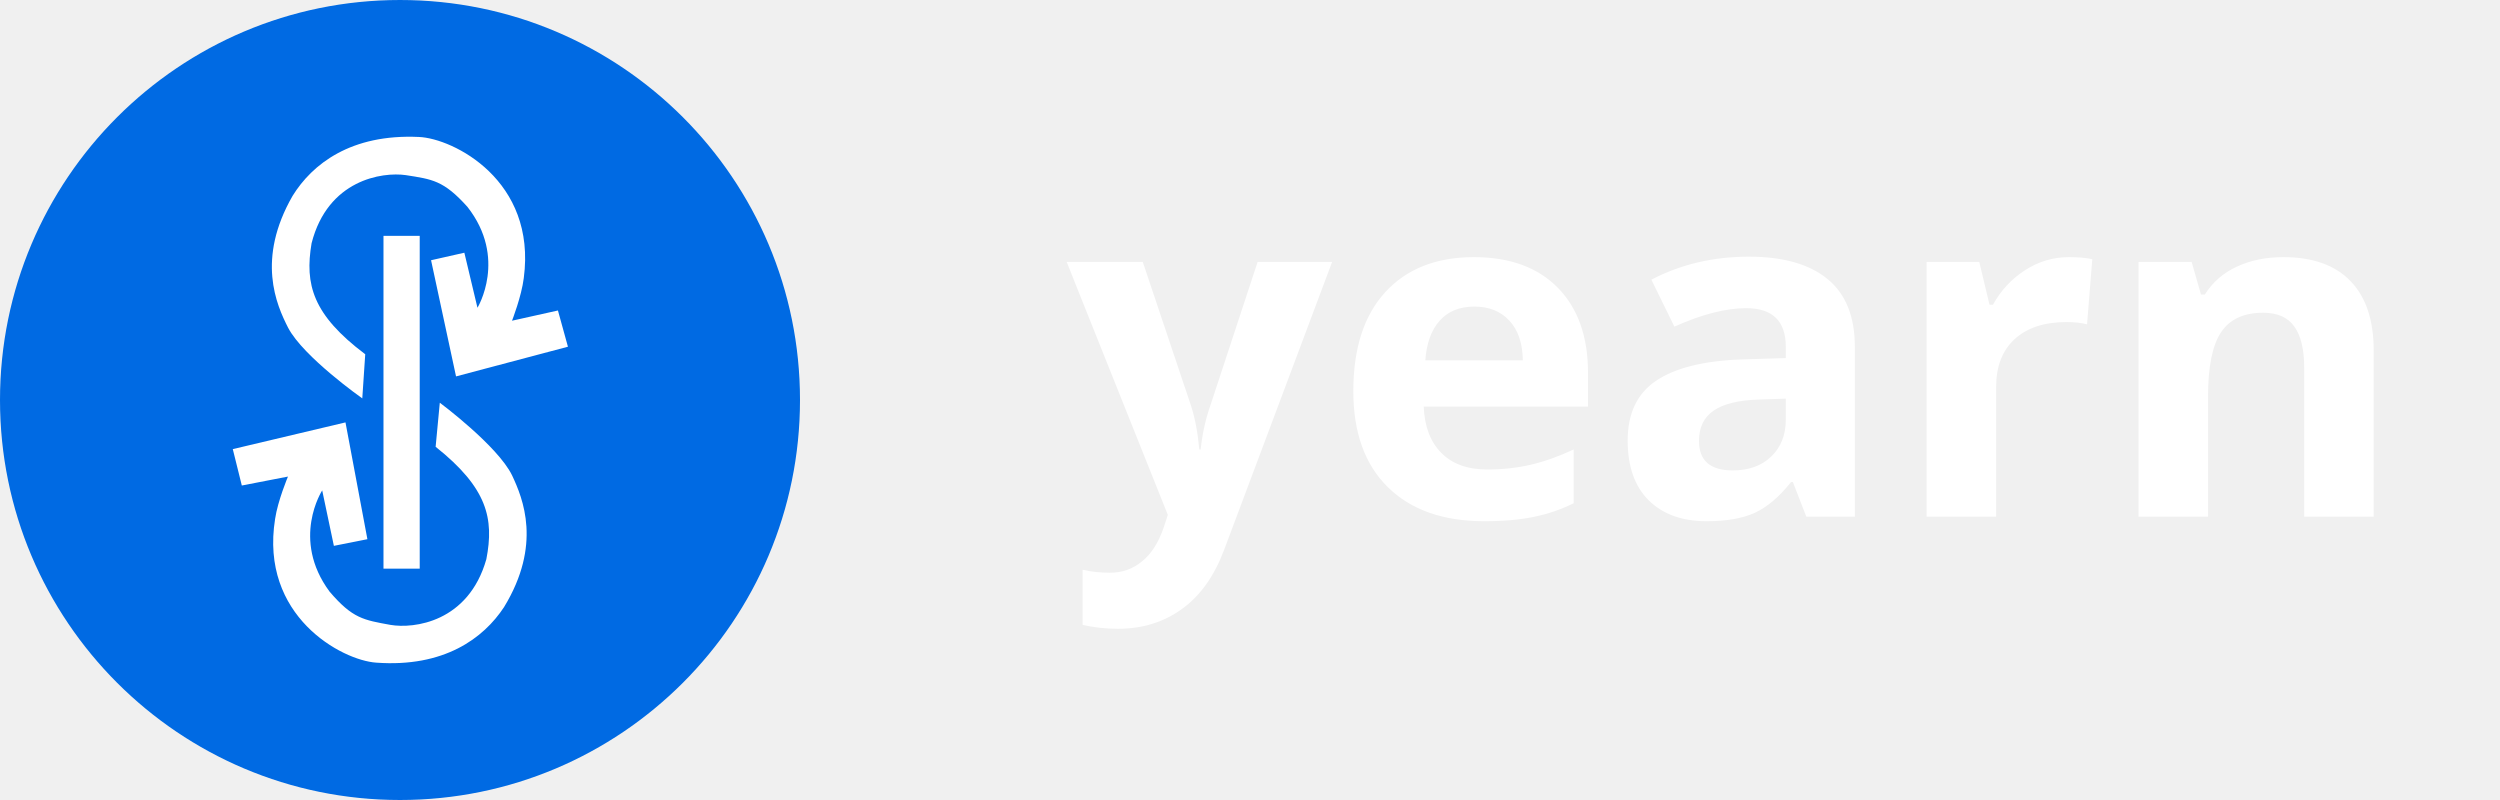
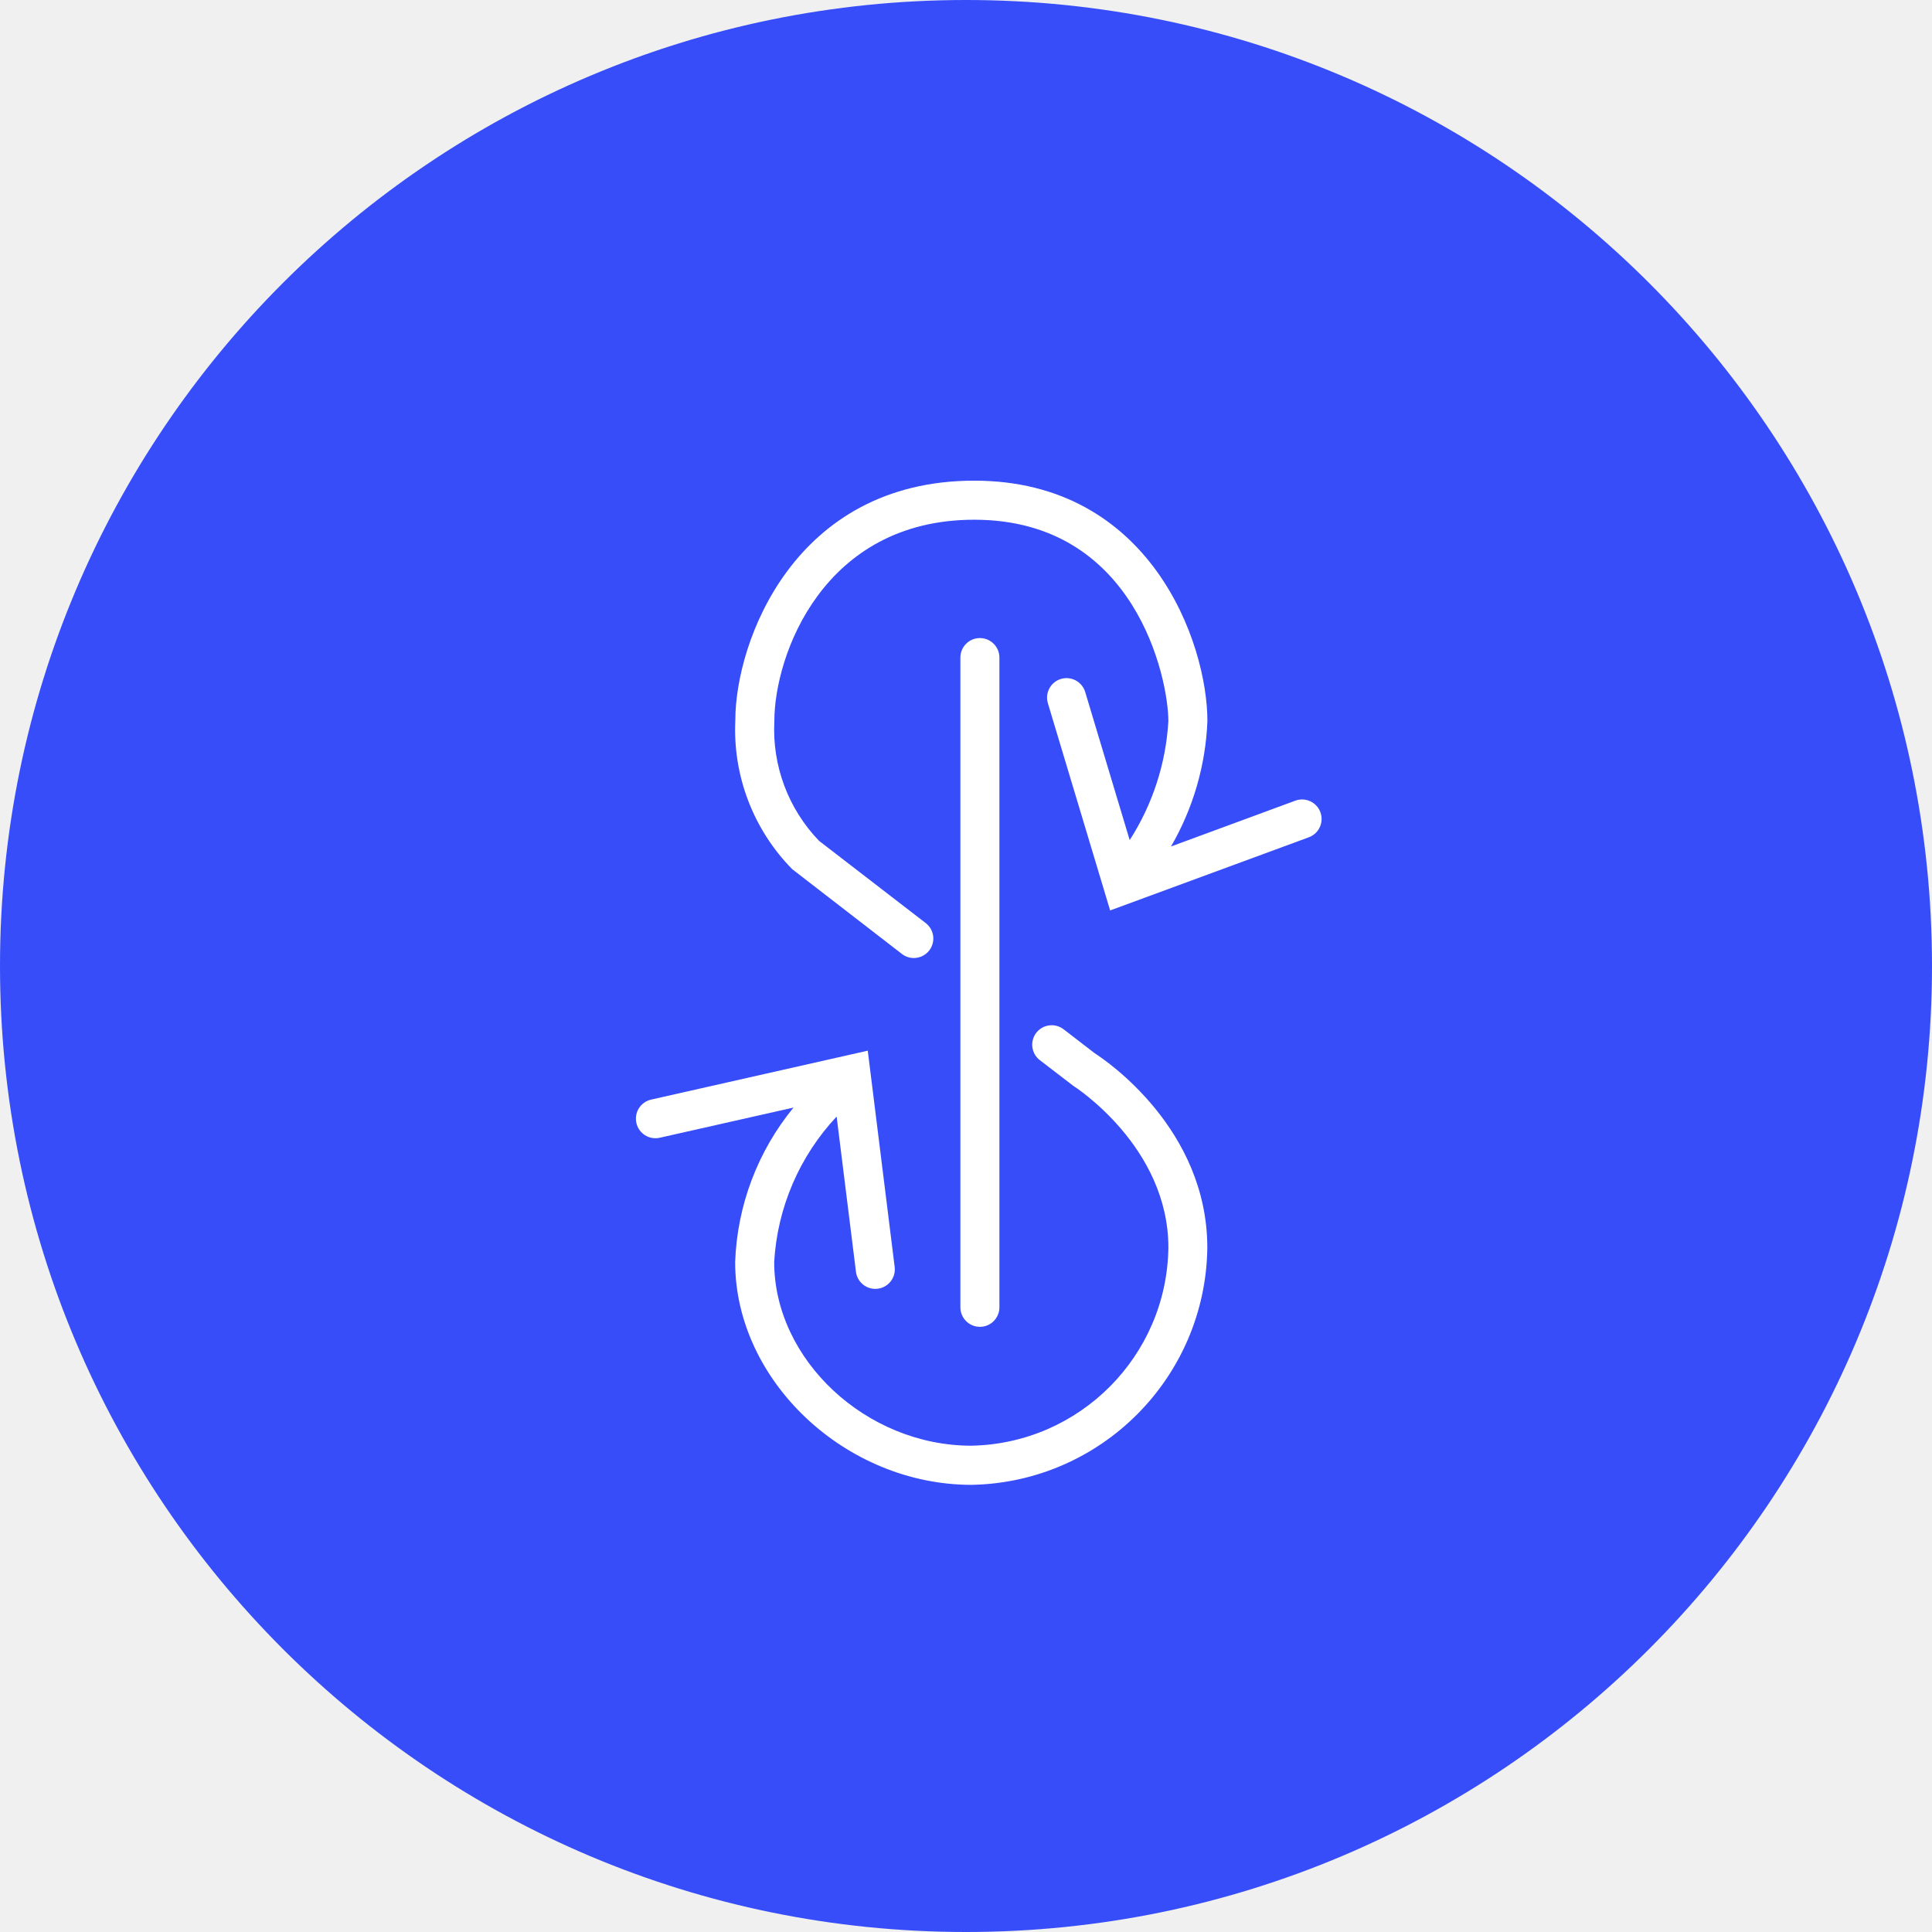
- <svg xmlns="http://www.w3.org/2000/svg" width="150" height="48" viewBox="0 0 150 48" fill="none">
-   <path d="M0 24C0 10.745 10.745 0 24 0C37.255 0 48 10.745 48 24C48 37.255 37.255 48 24 48C10.745 48 0 37.255 0 24Z" fill="#006AE3" />
-   <path d="M23.009 34.119V14.151H25.183V34.119H23.009Z" fill="white" />
-   <path d="M34.076 20.803L27.362 22.584L25.864 15.614L27.861 15.163L28.648 18.466C28.648 18.466 30.462 15.49 28.043 12.408C26.618 10.824 25.941 10.757 24.343 10.507C22.937 10.306 19.668 10.781 18.694 14.597C18.281 17.055 18.747 18.874 21.914 21.255L21.737 23.904C21.737 23.904 18.2 21.413 17.288 19.666C16.582 18.283 15.373 15.552 17.556 11.751C18.732 9.85 21.05 8.026 25.135 8.218C27.189 8.304 32.205 10.815 31.427 16.68C31.293 17.779 30.721 19.243 30.721 19.243L33.476 18.629L34.076 20.803Z" fill="white" />
-   <path d="M30.242 36.427C29.013 38.295 26.647 40.056 22.572 39.759C20.518 39.619 15.574 36.975 16.506 31.133C16.669 30.039 17.278 28.594 17.278 28.594L14.509 29.131L13.967 26.947L20.729 25.344L22.044 32.352L20.033 32.751L19.332 29.424C19.332 29.424 17.441 32.347 19.774 35.496C21.156 37.119 21.828 37.2 23.426 37.493C24.823 37.733 28.106 37.339 29.181 33.552C29.656 31.109 29.239 29.275 26.138 26.808L26.388 24.163C26.388 24.163 29.858 26.746 30.722 28.517C31.384 29.923 32.522 32.688 30.242 36.427Z" fill="white" />
-   <path d="M64 15.715H68.566L71.451 24.314C71.697 25.062 71.866 25.946 71.957 26.967H72.039C72.139 26.028 72.335 25.144 72.627 24.314L75.457 15.715H79.928L73.461 32.955C72.868 34.55 72.021 35.744 70.918 36.537C69.824 37.33 68.544 37.727 67.076 37.727C66.356 37.727 65.65 37.649 64.957 37.494V34.185C65.458 34.304 66.005 34.363 66.598 34.363C67.336 34.363 67.978 34.135 68.525 33.68C69.081 33.233 69.514 32.554 69.824 31.643L70.07 30.891L64 15.715ZM88.459 18.395C87.575 18.395 86.882 18.677 86.381 19.242C85.88 19.798 85.592 20.591 85.519 21.621H91.371C91.353 20.591 91.084 19.798 90.564 19.242C90.045 18.677 89.343 18.395 88.459 18.395ZM89.047 31.273C86.586 31.273 84.663 30.594 83.277 29.236C81.892 27.878 81.199 25.955 81.199 23.467C81.199 20.906 81.837 18.928 83.113 17.533C84.398 16.13 86.171 15.428 88.432 15.428C90.592 15.428 92.273 16.043 93.477 17.273C94.68 18.504 95.281 20.204 95.281 22.373V24.396H85.424C85.469 25.581 85.82 26.506 86.477 27.172C87.133 27.837 88.053 28.17 89.238 28.17C90.159 28.17 91.029 28.074 91.85 27.883C92.67 27.691 93.527 27.386 94.42 26.967V30.193C93.691 30.558 92.912 30.827 92.082 31C91.253 31.182 90.241 31.273 89.047 31.273ZM108.379 31L107.572 28.922H107.463C106.761 29.806 106.036 30.421 105.289 30.768C104.551 31.105 103.585 31.273 102.391 31.273C100.923 31.273 99.766 30.854 98.918 30.016C98.079 29.177 97.66 27.983 97.66 26.434C97.66 24.811 98.225 23.617 99.356 22.852C100.495 22.077 102.208 21.648 104.496 21.566L107.148 21.484V20.814C107.148 19.265 106.355 18.49 104.77 18.49C103.548 18.49 102.113 18.859 100.463 19.598L99.082 16.781C100.841 15.861 102.792 15.4 104.934 15.4C106.984 15.4 108.557 15.847 109.65 16.74C110.744 17.634 111.291 18.991 111.291 20.814V31H108.379ZM107.148 23.918L105.535 23.973C104.323 24.009 103.421 24.228 102.828 24.629C102.236 25.03 101.939 25.641 101.939 26.461C101.939 27.637 102.614 28.225 103.963 28.225C104.929 28.225 105.699 27.947 106.273 27.391C106.857 26.835 107.148 26.096 107.148 25.176V23.918ZM124.129 15.428C124.694 15.428 125.163 15.469 125.537 15.551L125.223 19.461C124.885 19.37 124.475 19.324 123.992 19.324C122.661 19.324 121.622 19.666 120.875 20.35C120.137 21.033 119.768 21.99 119.768 23.221V31H115.598V15.715H118.756L119.371 18.285H119.576C120.05 17.428 120.688 16.74 121.49 16.221C122.301 15.692 123.181 15.428 124.129 15.428ZM142.422 31H138.252V22.072C138.252 20.969 138.056 20.145 137.664 19.598C137.272 19.042 136.648 18.764 135.791 18.764C134.624 18.764 133.781 19.156 133.262 19.939C132.742 20.714 132.482 22.004 132.482 23.809V31H128.312V15.715H131.498L132.059 17.67H132.291C132.756 16.932 133.394 16.376 134.205 16.002C135.025 15.619 135.955 15.428 136.994 15.428C138.771 15.428 140.12 15.911 141.041 16.877C141.962 17.834 142.422 19.219 142.422 21.033V31Z" fill="white" />
+ <svg xmlns="http://www.w3.org/2000/svg" width="99" height="99" viewBox="0 0 99 99">
+   <g id="Group_5152" data-name="Group 5152" transform="translate(-193.257 -57.005)">
+     <circle id="Ellipse_47" data-name="Ellipse 47" cx="49" cy="49" r="49" transform="translate(193.757 57.505)" fill="#374dfa" stroke="#374dfa" stroke-linecap="square" stroke-linejoin="round" stroke-miterlimit="10" stroke-width="1" />
+     <g id="Group_5151" data-name="Group 5151" transform="translate(268.623 -39.705)">
+       <path id="Path_9463" data-name="Path 9463" d="M-19.266,150.684l-1.6-1.232a1,1,0,0,0-1.4.182,1,1,0,0,0,.182,1.4l1.717,1.317c.049.031,4.872,3.107,4.872,8.29a10.294,10.294,0,0,1-10.1,10.15c-5.38,0-10.1-4.4-10.1-9.416a11.9,11.9,0,0,1,3.2-7.45l.99,7.953a1,1,0,0,0,.991.877.882.882,0,0,0,.125-.008,1,1,0,0,0,.868-1.115L-30.9,150.549-42,153.056a1,1,0,0,0-.755,1.2,1,1,0,0,0,1.195.755l6.856-1.547a13.227,13.227,0,0,0-2.991,7.917c0,6.081,5.654,11.416,12.113,11.416A12.311,12.311,0,0,0-13.5,160.652C-13.5,154.563-18.673,151.065-19.266,150.684Z" fill="#fff" />
+       <path id="Path_9464" data-name="Path 9464" d="M-7.706,138.331a1,1,0,0,0-1.284-.593l-6.371,2.348a13.9,13.9,0,0,0,1.865-6.424c0-4.02-2.92-12.322-11.946-12.322-9.252,0-12.245,8.3-12.244,12.273a10.193,10.193,0,0,0,2.914,7.635l5.623,4.345a.987.987,0,0,0,.609.208,1,1,0,0,0,.793-.39,1,1,0,0,0-.182-1.4l-5.465-4.212a8.225,8.225,0,0,1-2.293-6.135c0-3.368,2.5-10.322,10.245-10.322,8.258,0,9.946,8.142,9.946,10.322a12.62,12.62,0,0,1-1.982,6.094l-2.278-7.582A1,1,0,0,0-21,131.5a1,1,0,0,0-.67,1.246l3.19,10.617L-8.3,139.615A1,1,0,0,0-7.706,138.331Z" fill="#fff" />
+       <path id="Path_9465" data-name="Path 9465" d="M-24.154,163.7V130.406a1,1,0,0,0-1-1,1,1,0,0,0-1,1V163.7a1,1,0,0,0,1,1A1,1,0,0,0-24.154,163.7Z" fill="#fff" />
+     </g>
+   </g>
</svg>
